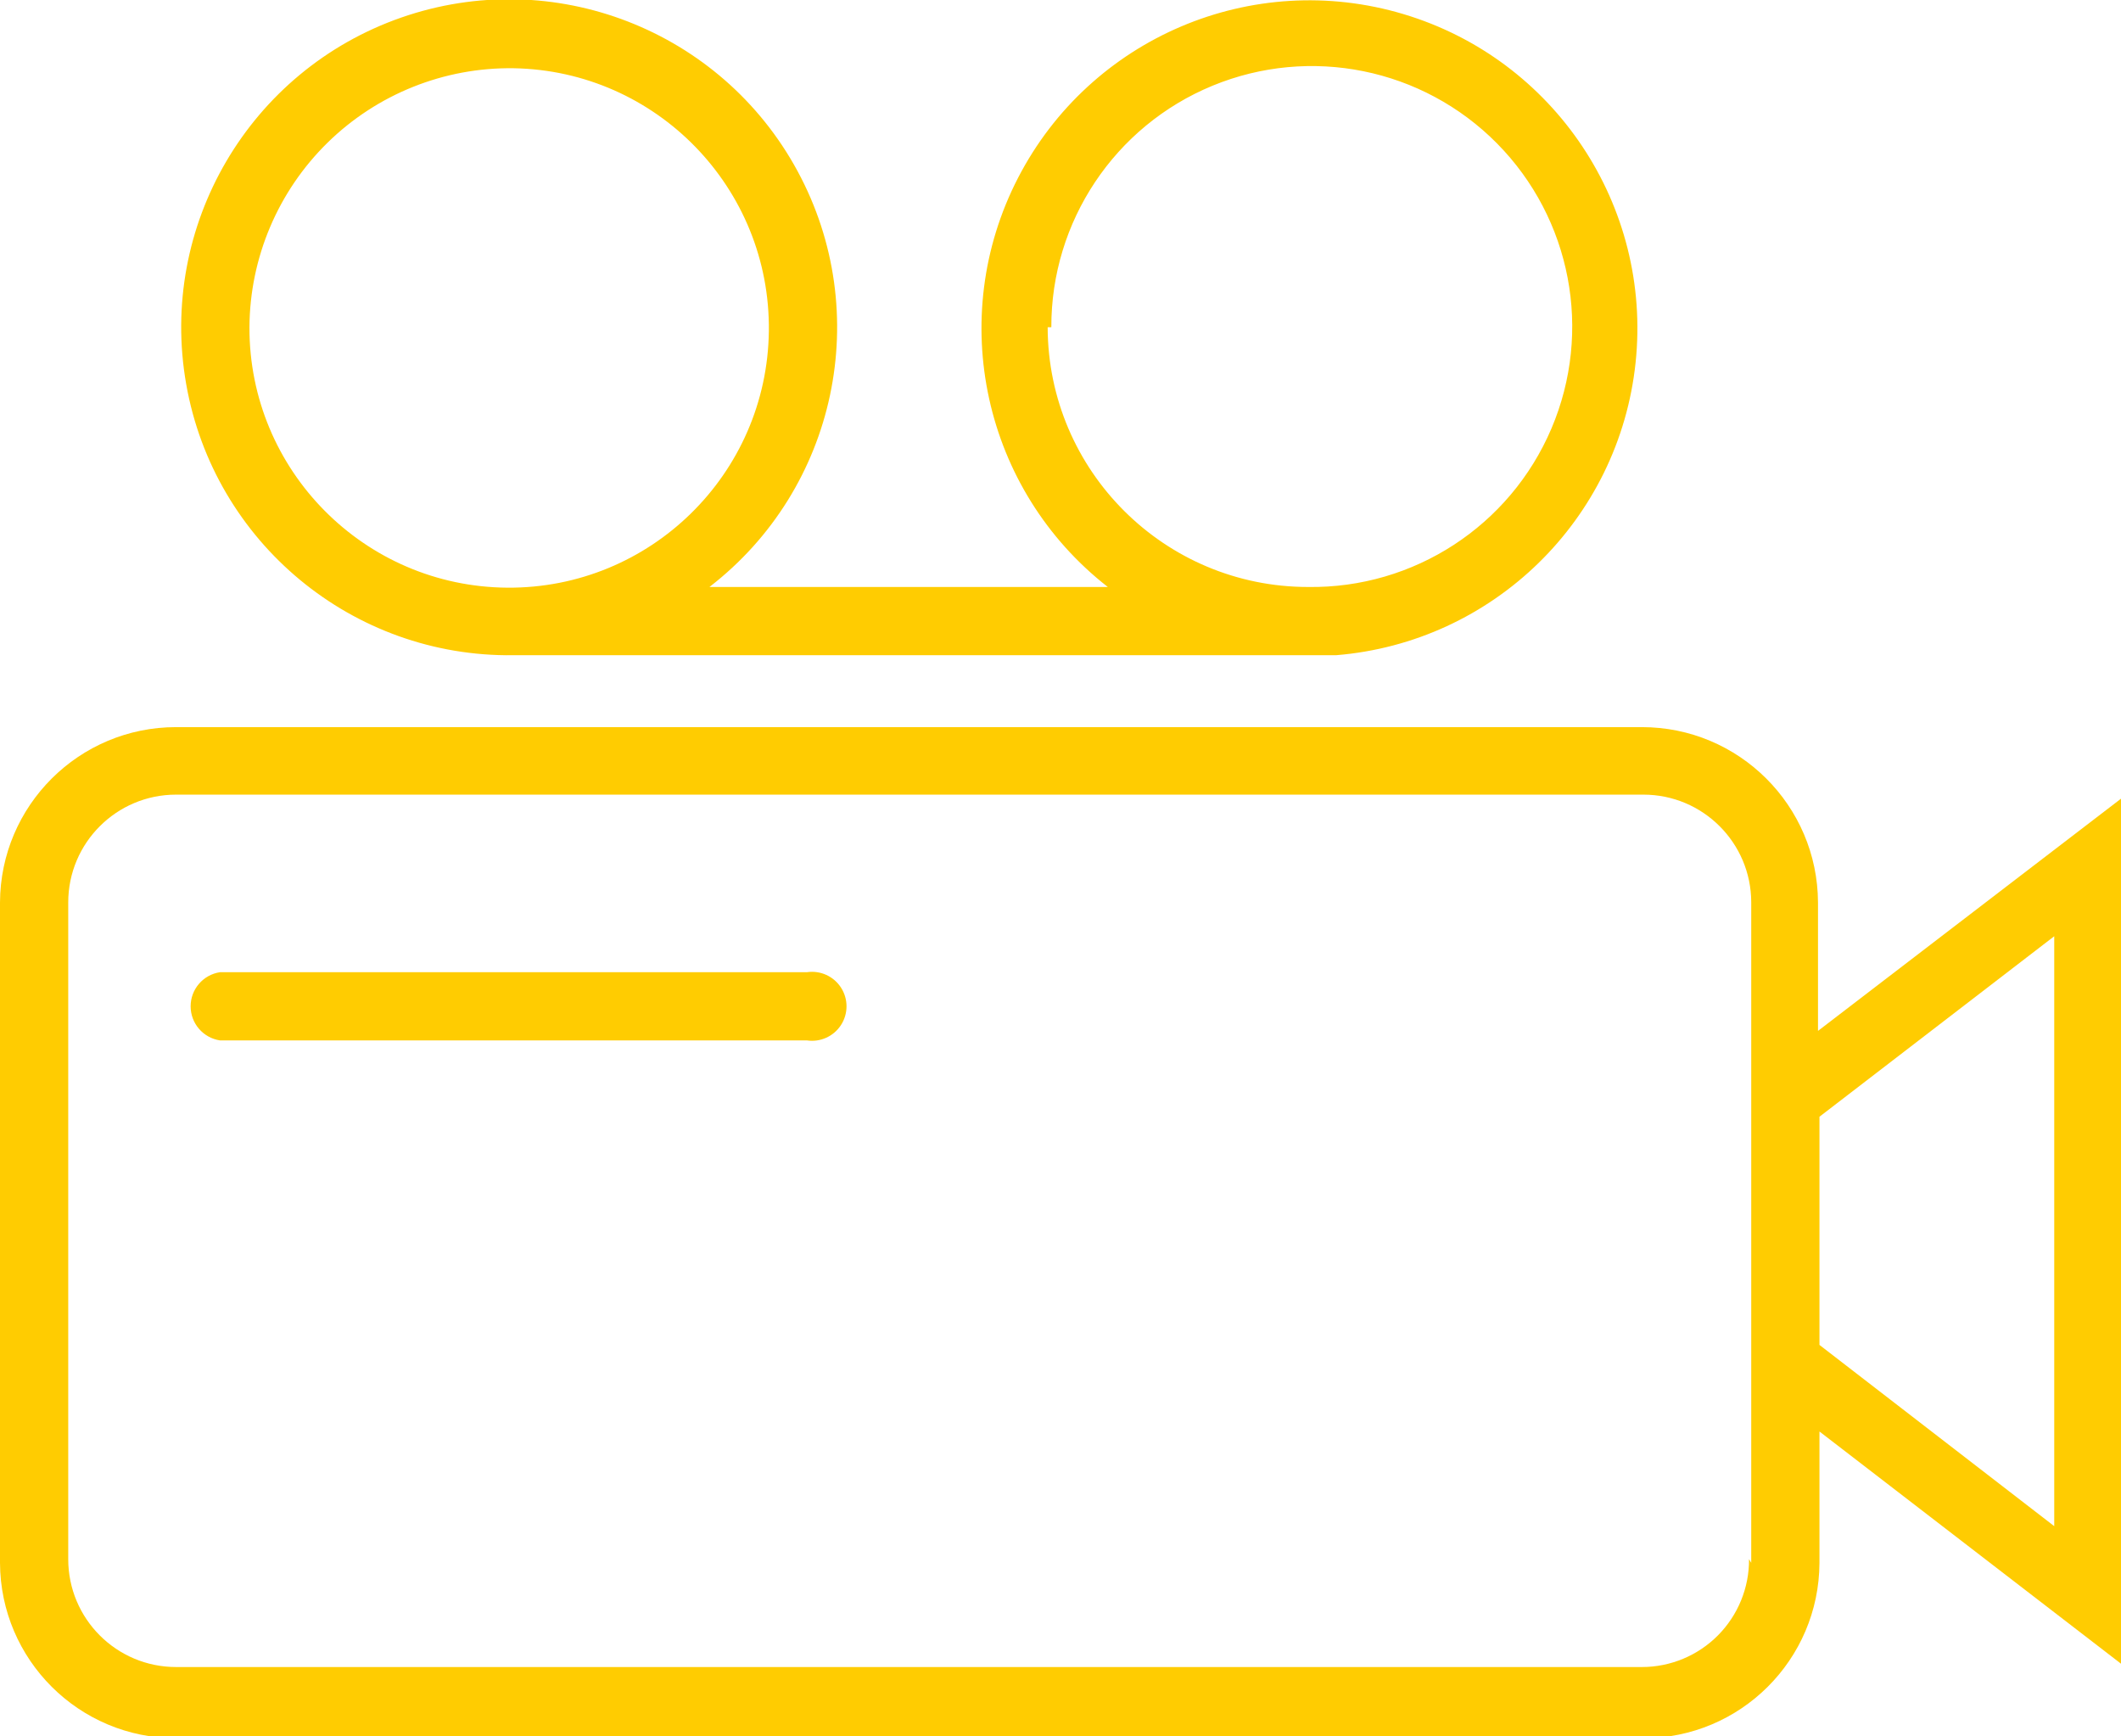
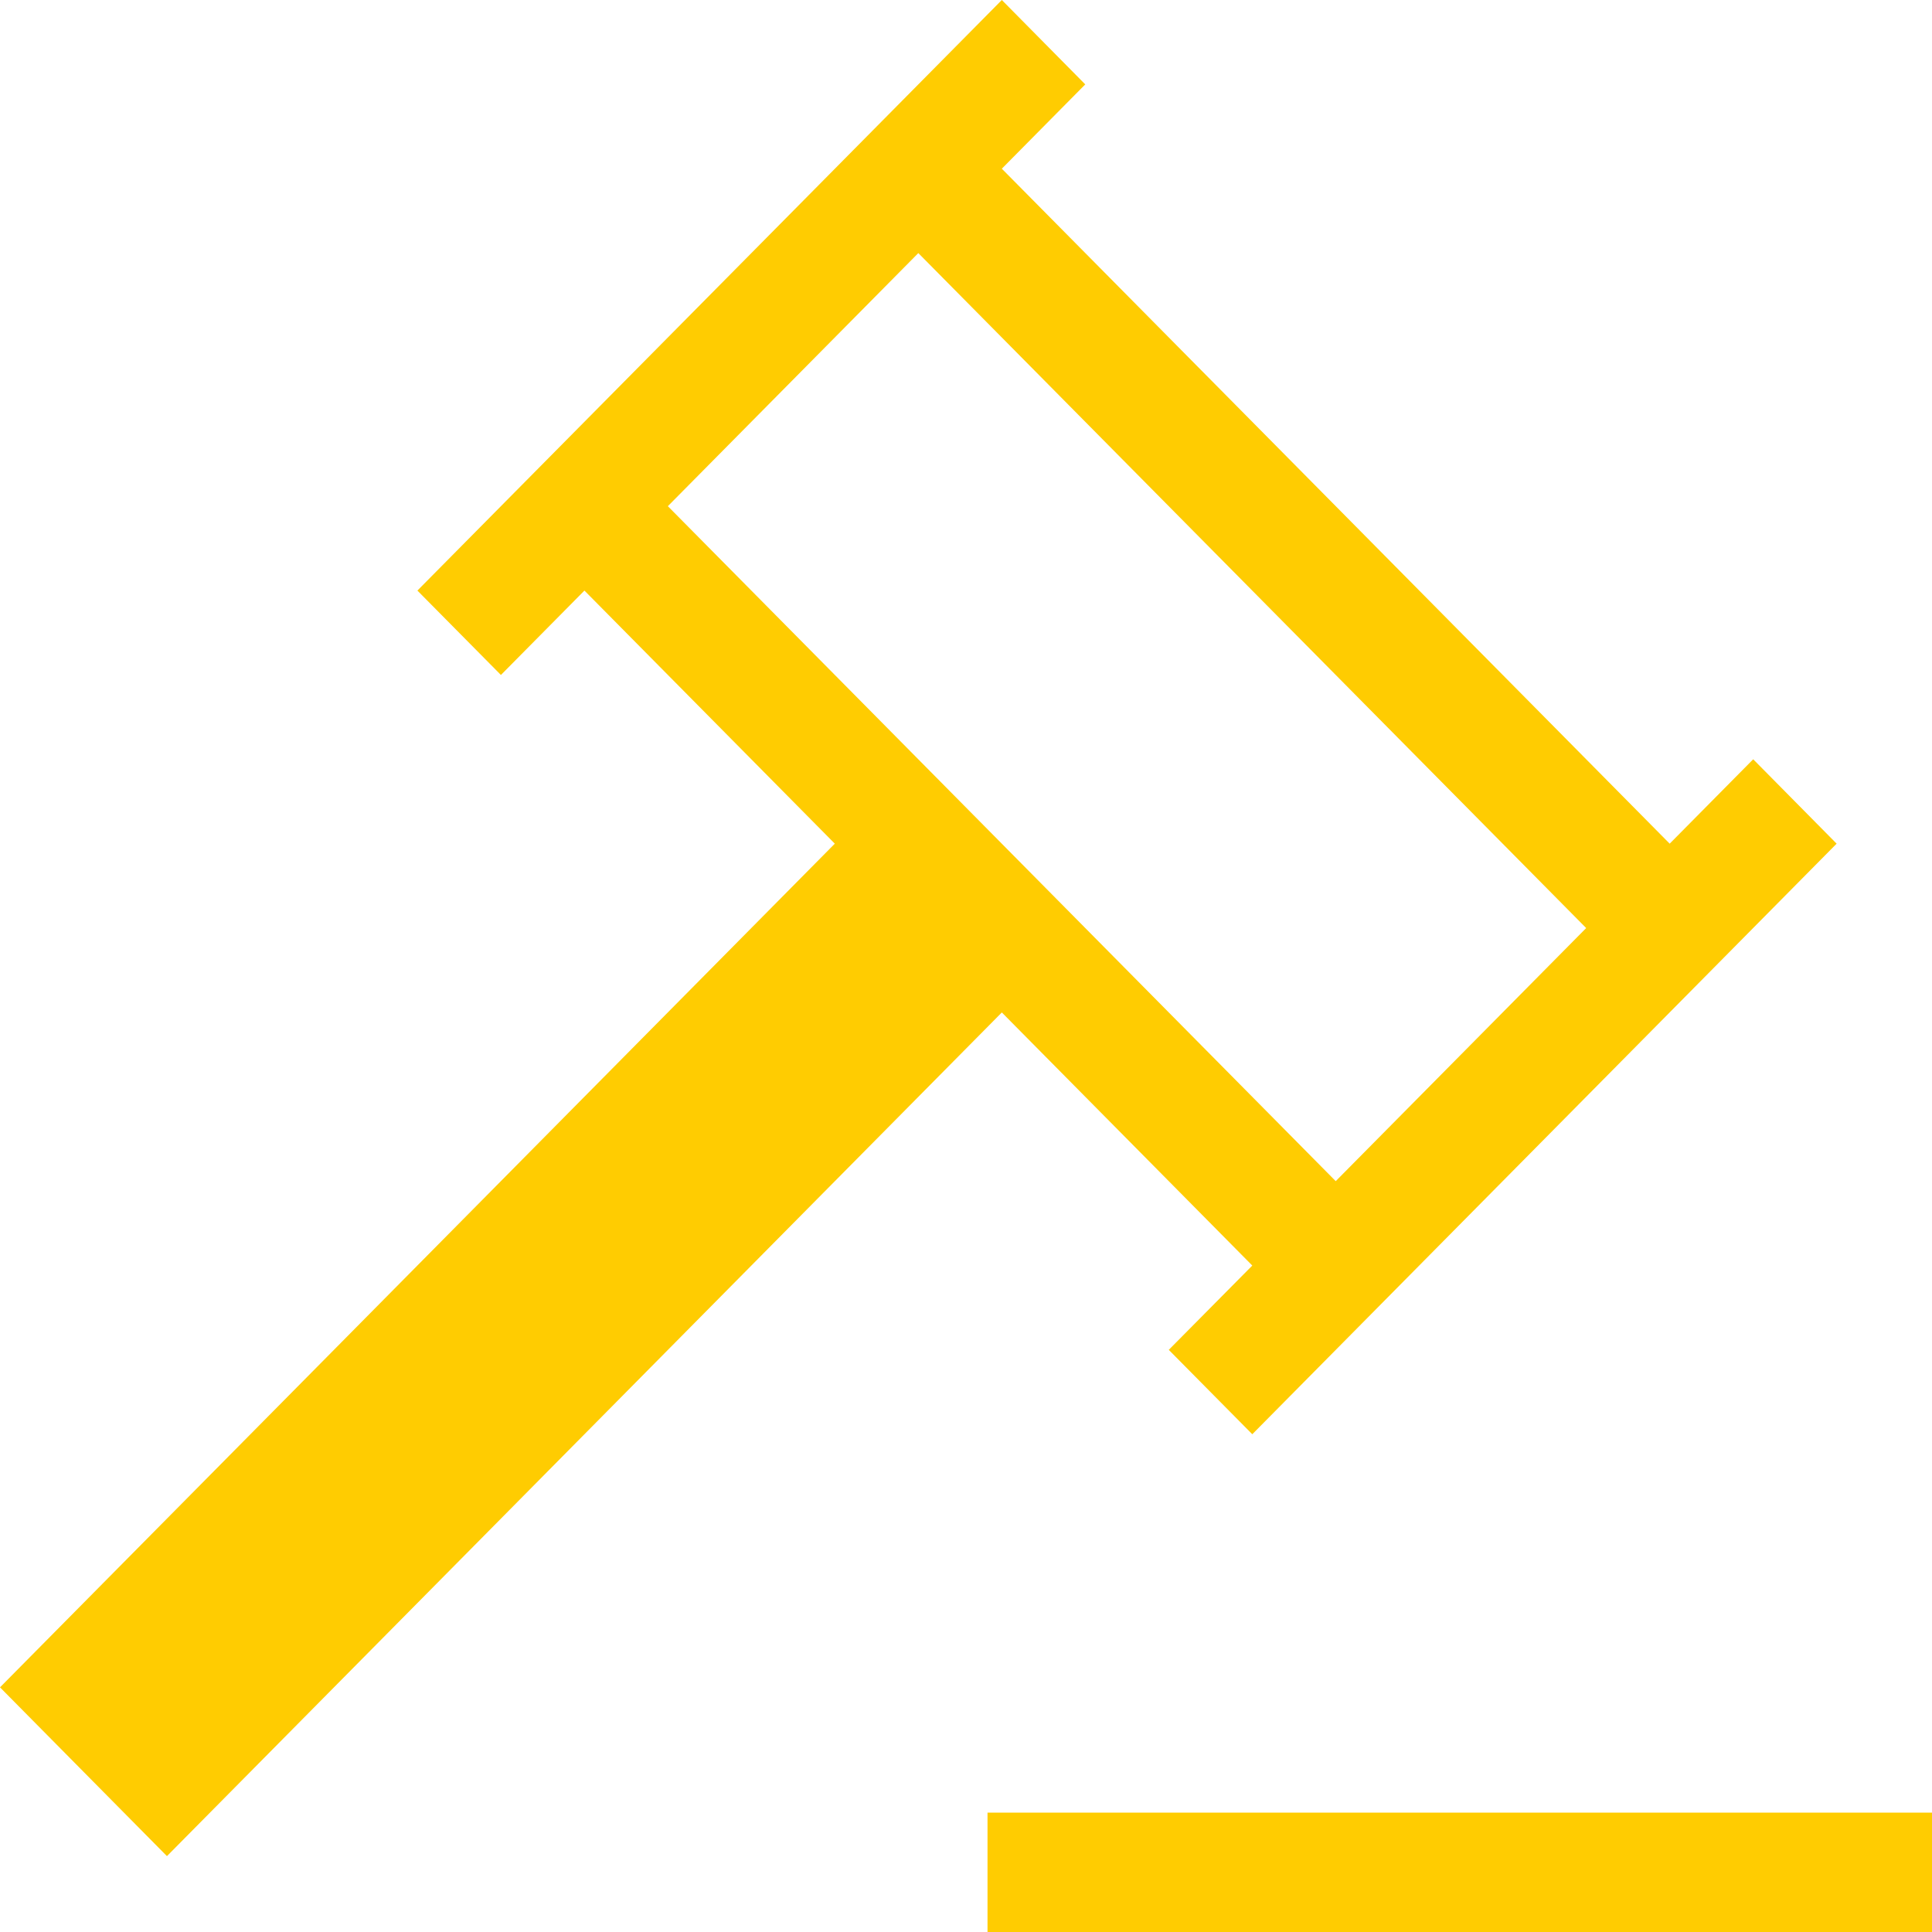
- <svg xmlns="http://www.w3.org/2000/svg" viewBox="0 0 28.91 23.65">
-   <defs>
-     <style>.cls-1{fill:#ffcc01;}</style>
-   </defs>
-   <g id="圖層_2" data-name="圖層 2">
-     <g id="圖層_1-2" data-name="圖層 1">
-       <path class="cls-1" d="M24.78,14.05V12.3a2.4,2.4,0,0,0-2.4-2.39H2.4A2.4,2.4,0,0,0,0,12.3v9a2.4,2.4,0,0,0,2.4,2.39h20a2.4,2.4,0,0,0,2.4-2.39V19.51l4.13,3.18V10.87Zm-.94,7.2a1.46,1.46,0,0,1-1.46,1.47H2.4A1.47,1.47,0,0,1,.93,21.25V12.3A1.47,1.47,0,0,1,2.4,10.83h20a1.47,1.47,0,0,1,1.47,1.47v9ZM28,20.8l-3.2-2.47V15.22L28,12.76Z" />
-       <path class="cls-1" d="M7,8.93l11.21,0A4.47,4.47,0,1,0,15.1,8H9.67A4.47,4.47,0,1,0,7,8.93Zm7.33-4.47A3.55,3.55,0,1,1,17.83,8,3.55,3.55,0,0,1,14.28,4.46ZM7,.93A3.54,3.54,0,1,1,3.4,4.46,3.55,3.55,0,0,1,7,.93Z" />
-       <path class="cls-1" d="M11,13.25h-8a.47.47,0,0,0,0,.93h8a.47.47,0,1,0,0-.93Z" />
-     </g>
-   </g>
+ <svg xmlns="http://www.w3.org/2000/svg" width="22" height="22" viewBox="0 0 22 22" fill="none">
+   <path d="M11.245 22H22V20.641H11.245V22ZM0 19.214L1.901 21.136L11.408 11.529L14.26 14.411L13.309 15.371L14.26 16.332L20.914 9.607L19.964 8.646L19.013 9.607L11.408 1.921L12.358 0.961L11.408 0L4.753 6.725L5.704 7.686L6.655 6.725L9.506 9.607L0 19.214ZM7.605 5.764L10.457 2.882L18.062 10.568L15.21 13.45L7.605 5.764Z" fill="#FFCC01" />
</svg>
